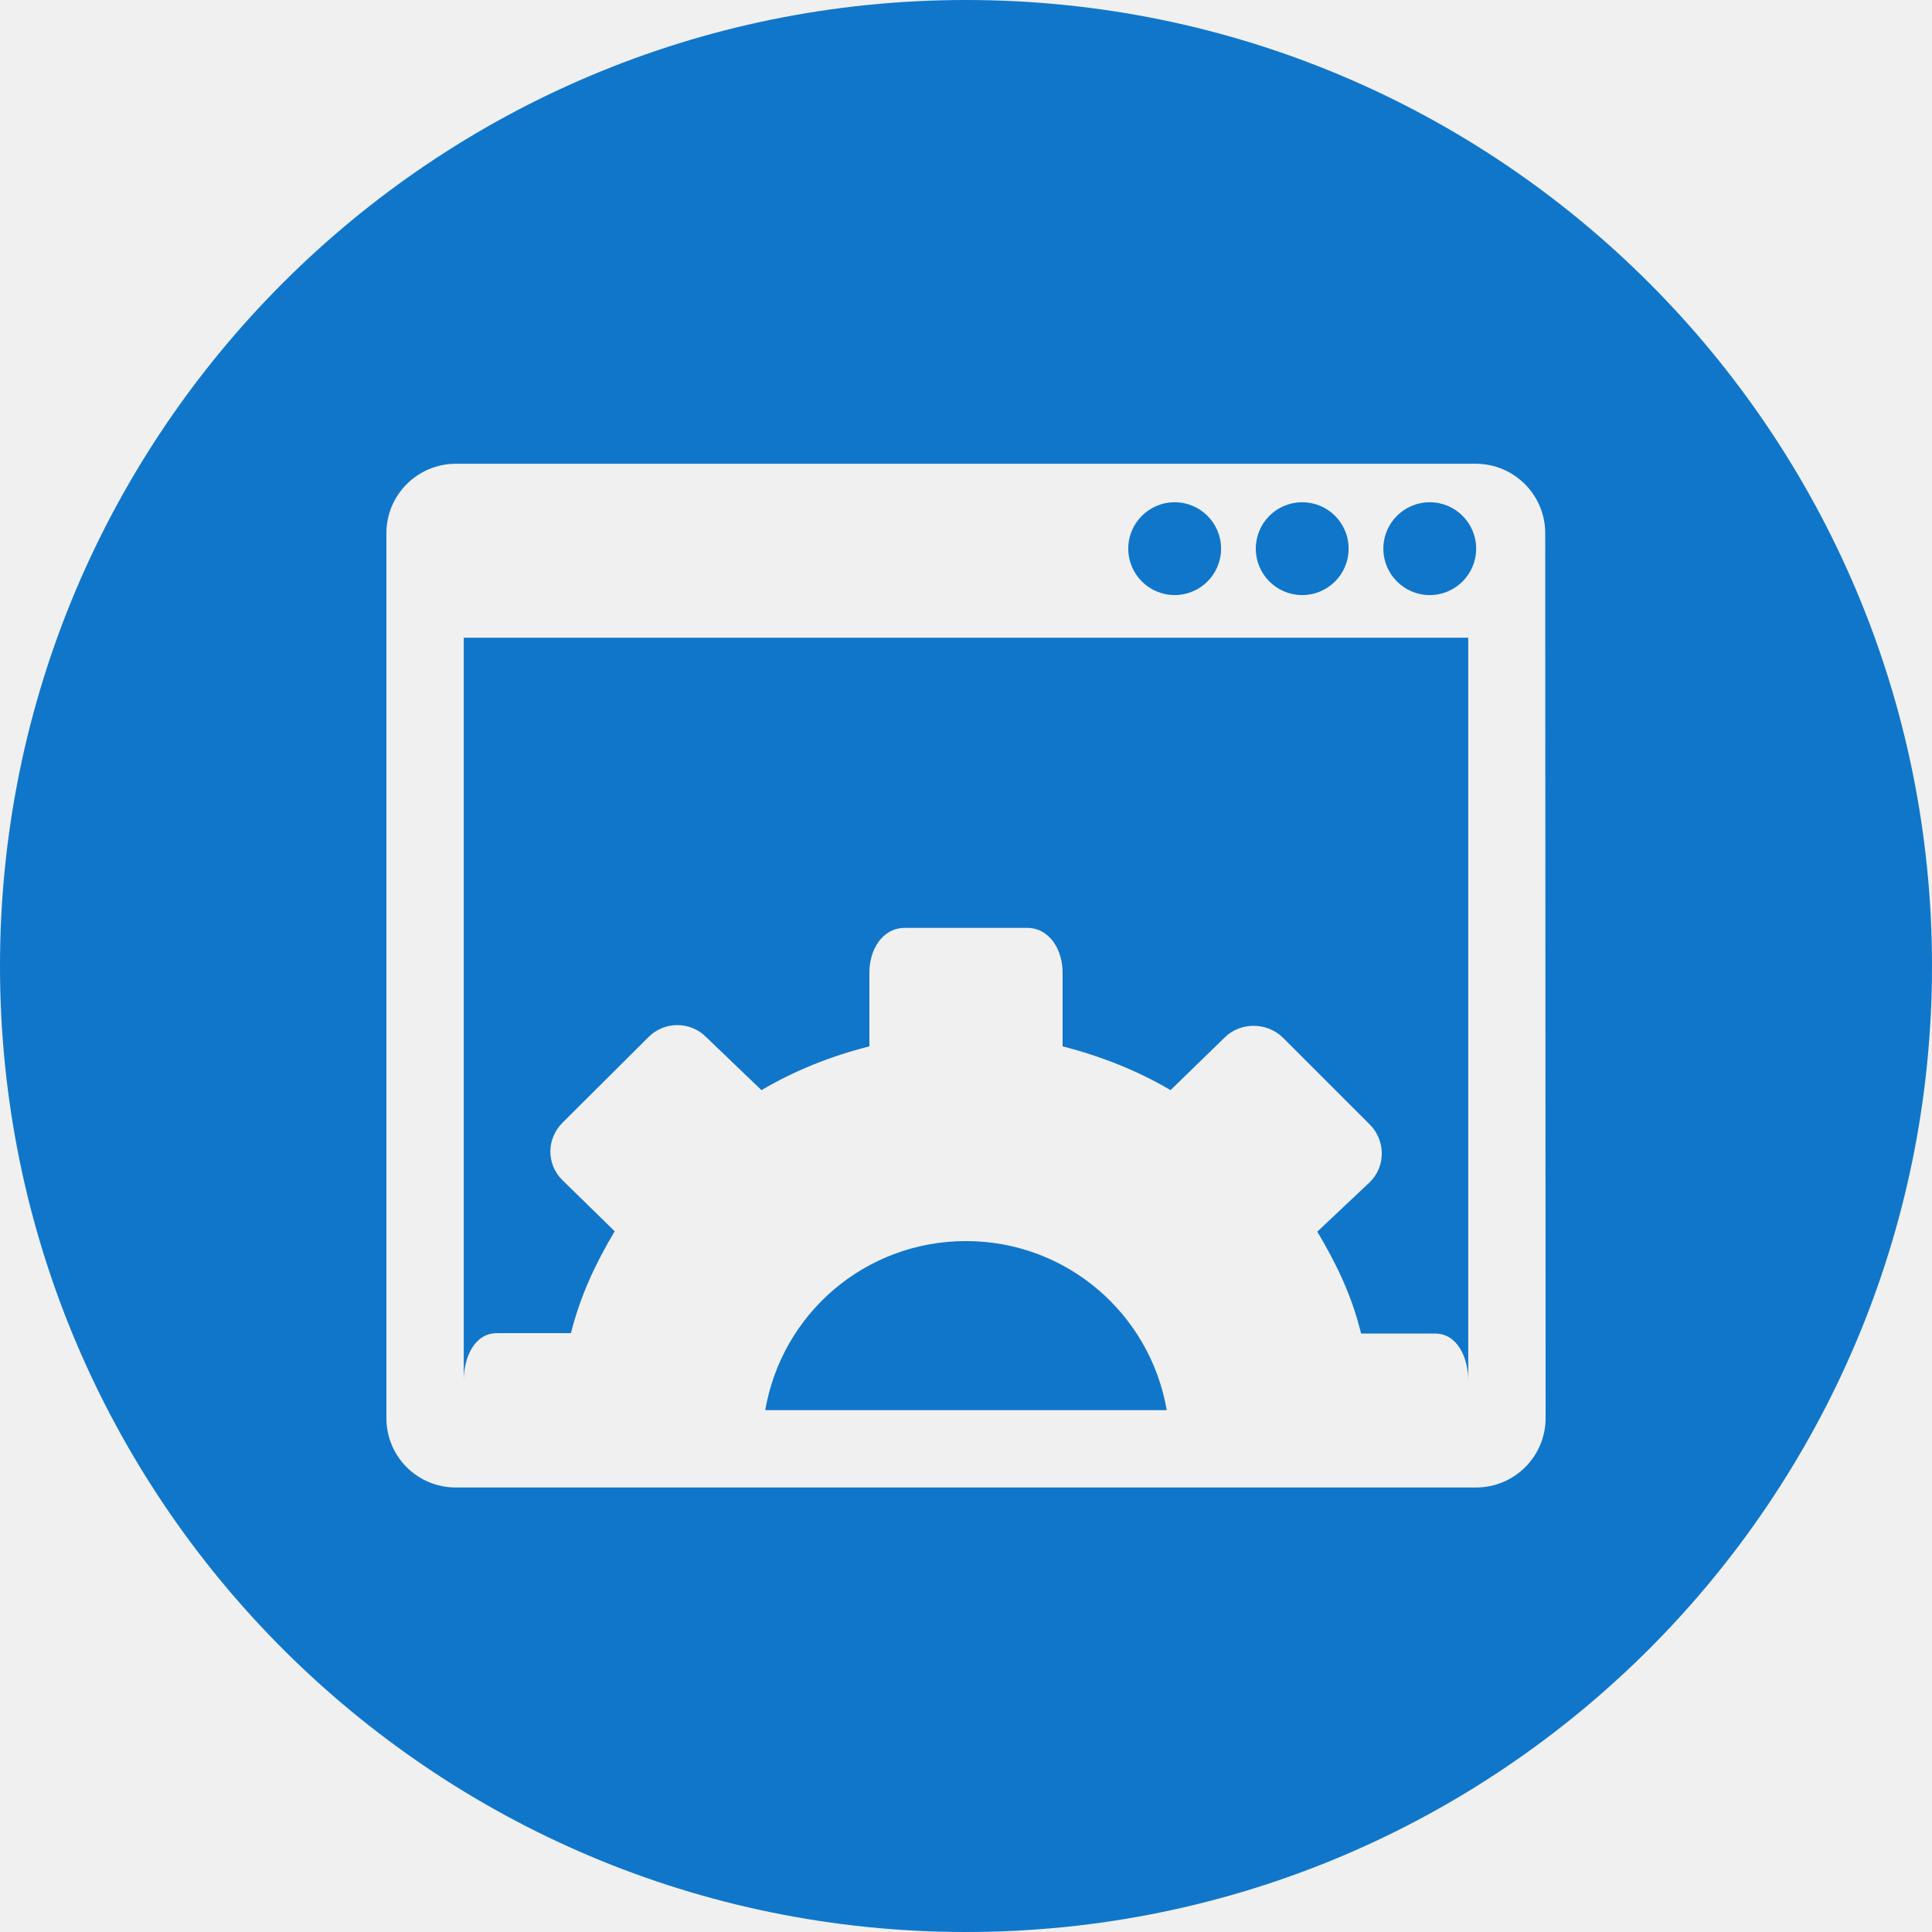
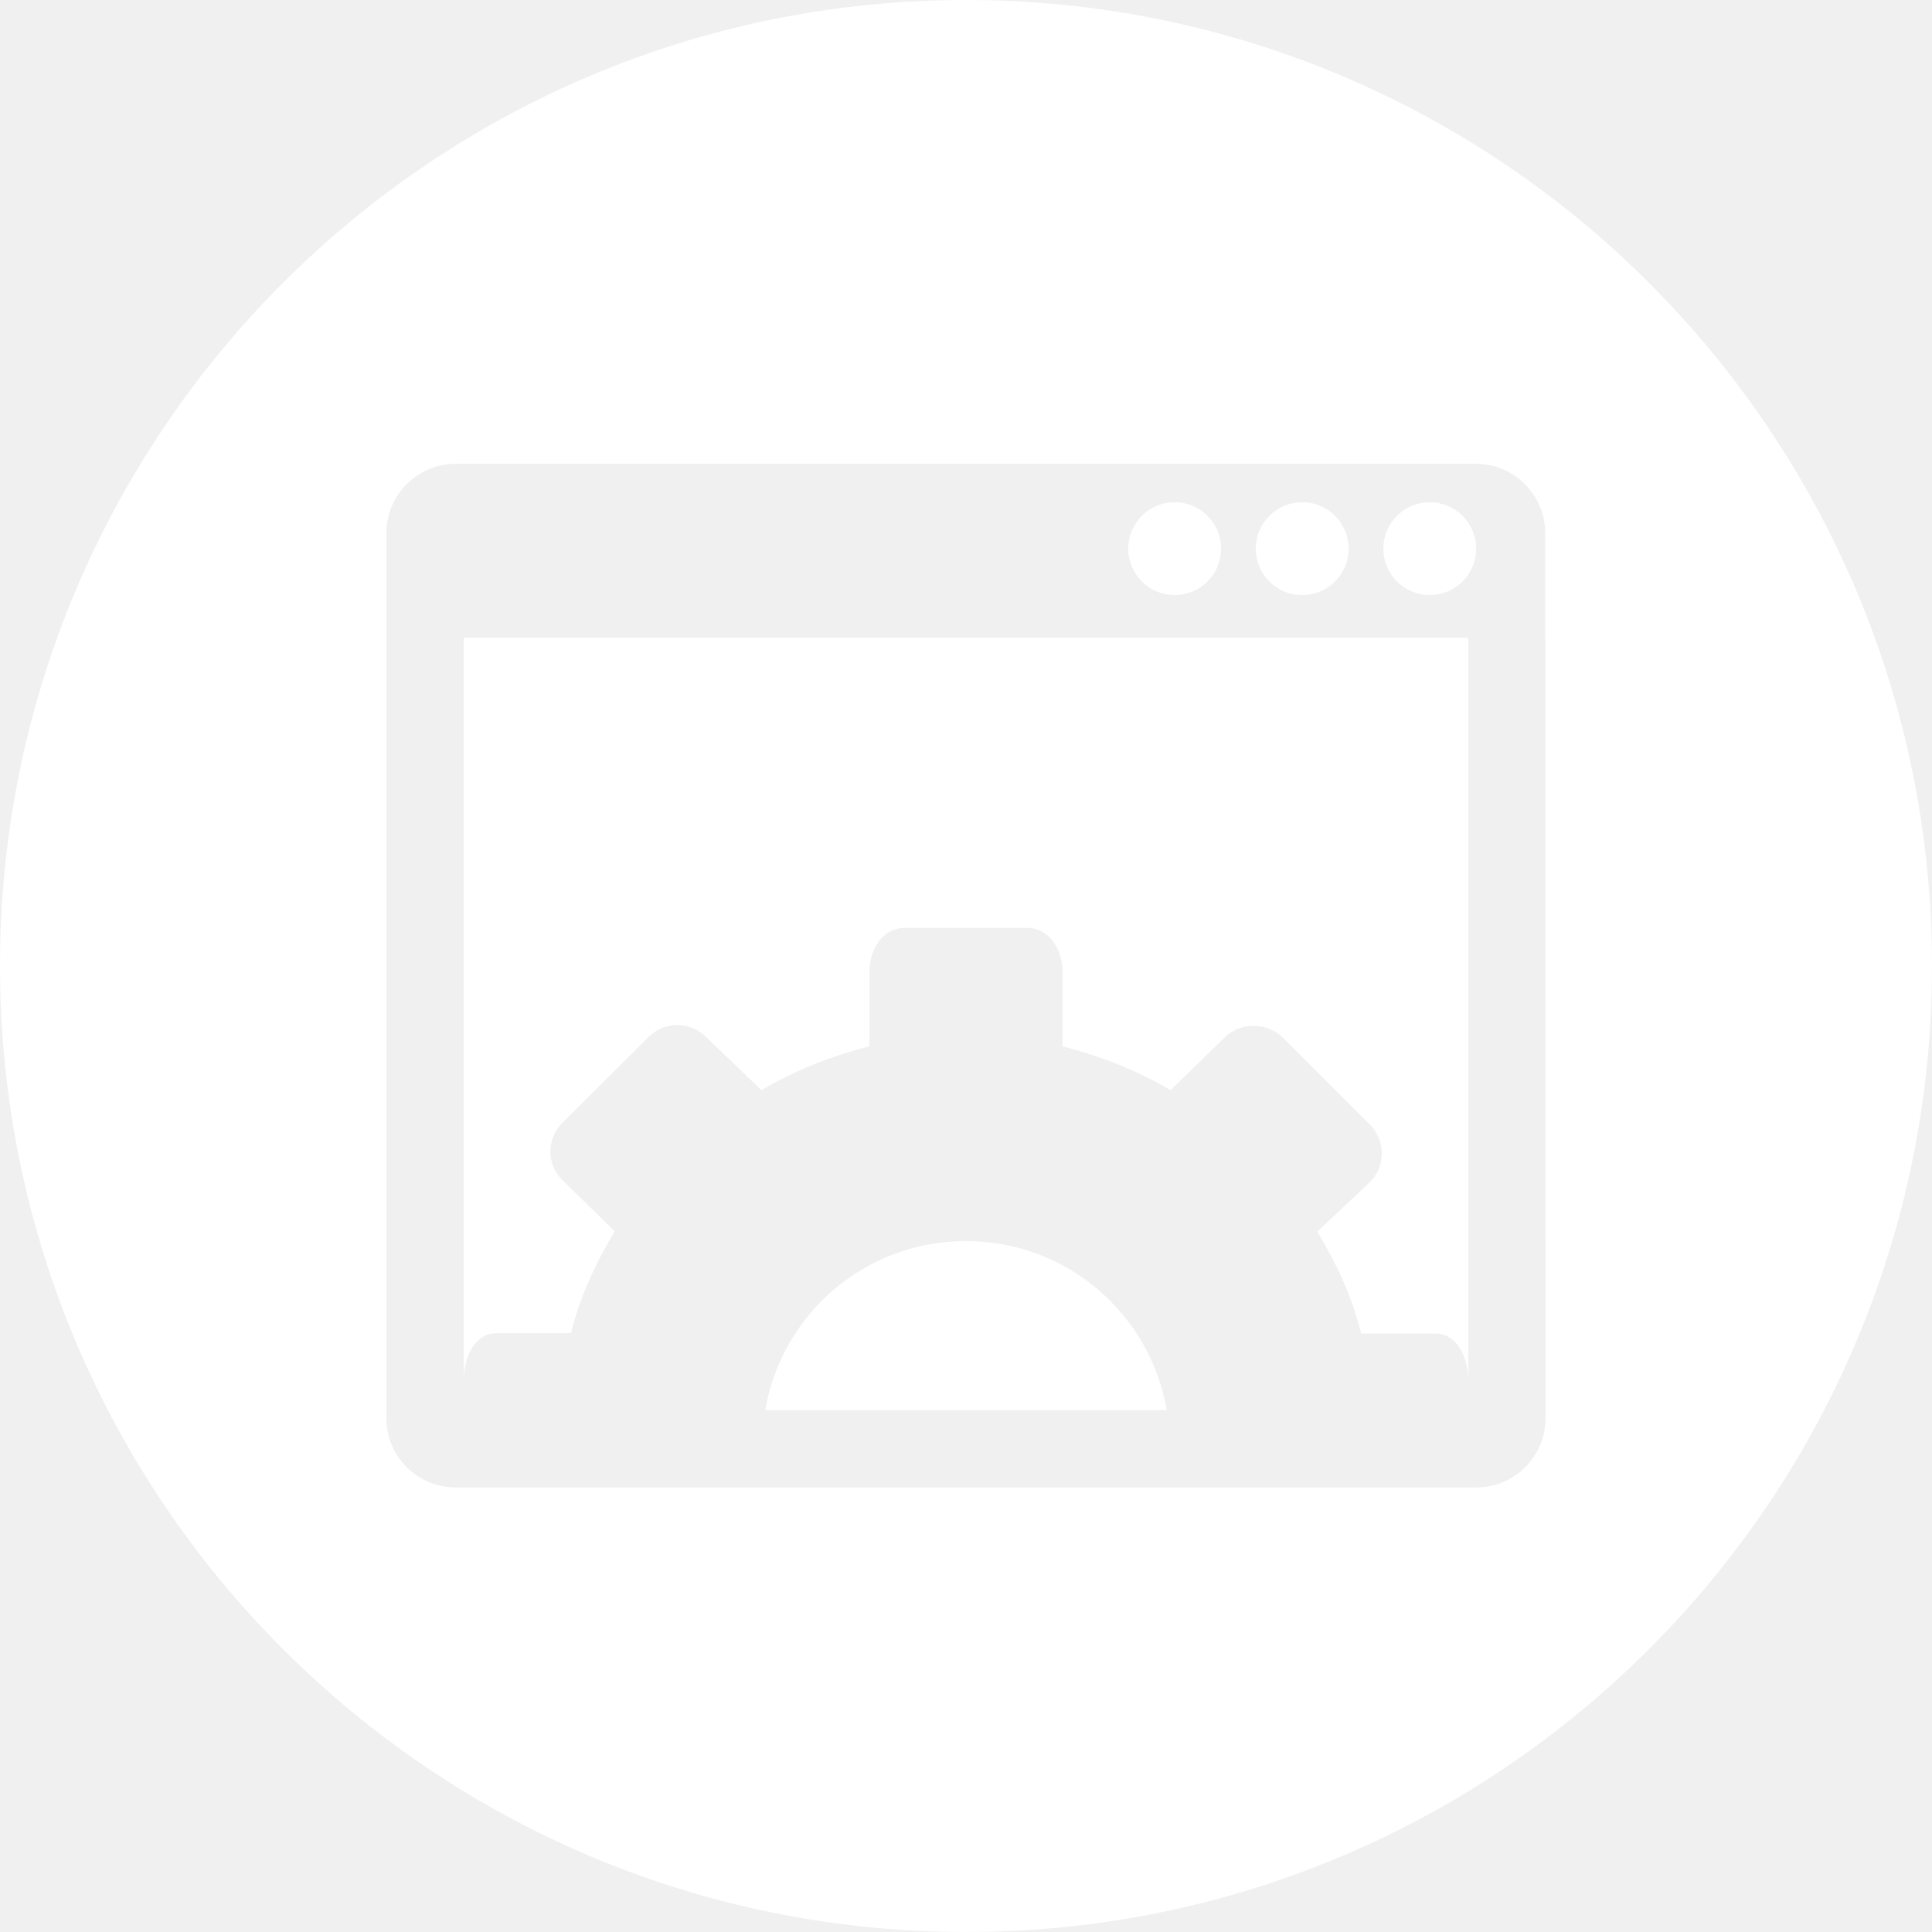
<svg xmlns="http://www.w3.org/2000/svg" version="1.1" id="Capa_1" x="0px" y="0px" viewBox="0 0 512 512" style="enable-background:new 0 0 512 512;" xml:space="preserve">
  <style type="text/css">
- 	.st0{fill:#1076CA;}
+ 	.st0{fill:#FFFFFF;}
</style>
  <g>
    <g>
      <path class="st0" d="M256,328.9c-26.7,0-48.8,19.2-53.2,44.8h106.4C304.8,348.2,282.7,328.9,256,328.9z" />
      <circle class="st0" cx="311.3" cy="145.4" r="12.3" />
-       <path class="st0" d="M345.1,157.7c6.8,0,12.3-5.5,12.3-12.3c0-6.8-5.5-12.3-12.3-12.3c-6.8,0-12.3,5.5-12.3,12.3    C332.8,152.2,338.3,157.7,345.1,157.7z" />
+       <path class="st0" d="M345.1,157.7c6.8,0,12.3-5.5,12.3-12.3s-5.5-12.3-12.3-12.3s-12.3,5.5-12.3,12.3    C332.8,152.2,338.3,157.7,345.1,157.7z" />
      <circle class="st0" cx="378.9" cy="145.4" r="12.3" />
-       <path class="st0" d="M256,0C114.6,0,0,114.6,0,256s114.6,256,256,256c141.4,0,256-114.6,256-256S397.4,0,256,0z M409.6,375.8    c0,10.2-8.3,18.4-18.4,18.4H120.8c-10.2,0-18.4-8.2-18.4-18.4V141.3c0-10.2,8.3-18.4,18.4-18.4h270.3c10.2,0,18.4,8.3,18.4,18.4    L409.6,375.8L409.6,375.8z" />
+       <path class="st0" d="M256,0C114.6,0,0,114.6,0,256s114.6,256,256,256s256-114.6,256-256S397.4,0,256,0z M409.6,375.8    c0,10.2-8.3,18.4-18.4,18.4H120.8c-10.2,0-18.4-8.2-18.4-18.4V141.3c0-10.2,8.3-18.4,18.4-18.4h270.3c10.2,0,18.4,8.3,18.4,18.4    L409.6,375.8L409.6,375.8z" />
      <path class="st0" d="M122.9,365.8c0-6,2.8-12.5,8.8-12.5h19.6c2.6-10.2,6.5-18.4,11.6-27L149,312.7c-4.2-4.2-4.2-10.8,0-15.1    l22.9-22.8c4.2-4.2,11.1-4.2,15.3,0.1l14.6,14c8.6-5.1,18.3-9,28.6-11.6v-19.6c0-6,3.4-11.8,9.4-11.8h32.4c6,0,9.4,5.9,9.4,11.8    v19.6c10.2,2.6,20,6.5,28.6,11.6l14.3-13.9c4.2-4.2,11.2-4.2,15.5,0l23,23c4.2,4.2,4.3,11.1,0,15.3l-13.9,13.1    c5.1,8.6,9.1,16.8,11.6,27h19.6c6,0,8.8,6.5,8.8,12.5V169H122.9V365.8z" />
    </g>
  </g>
</svg>
